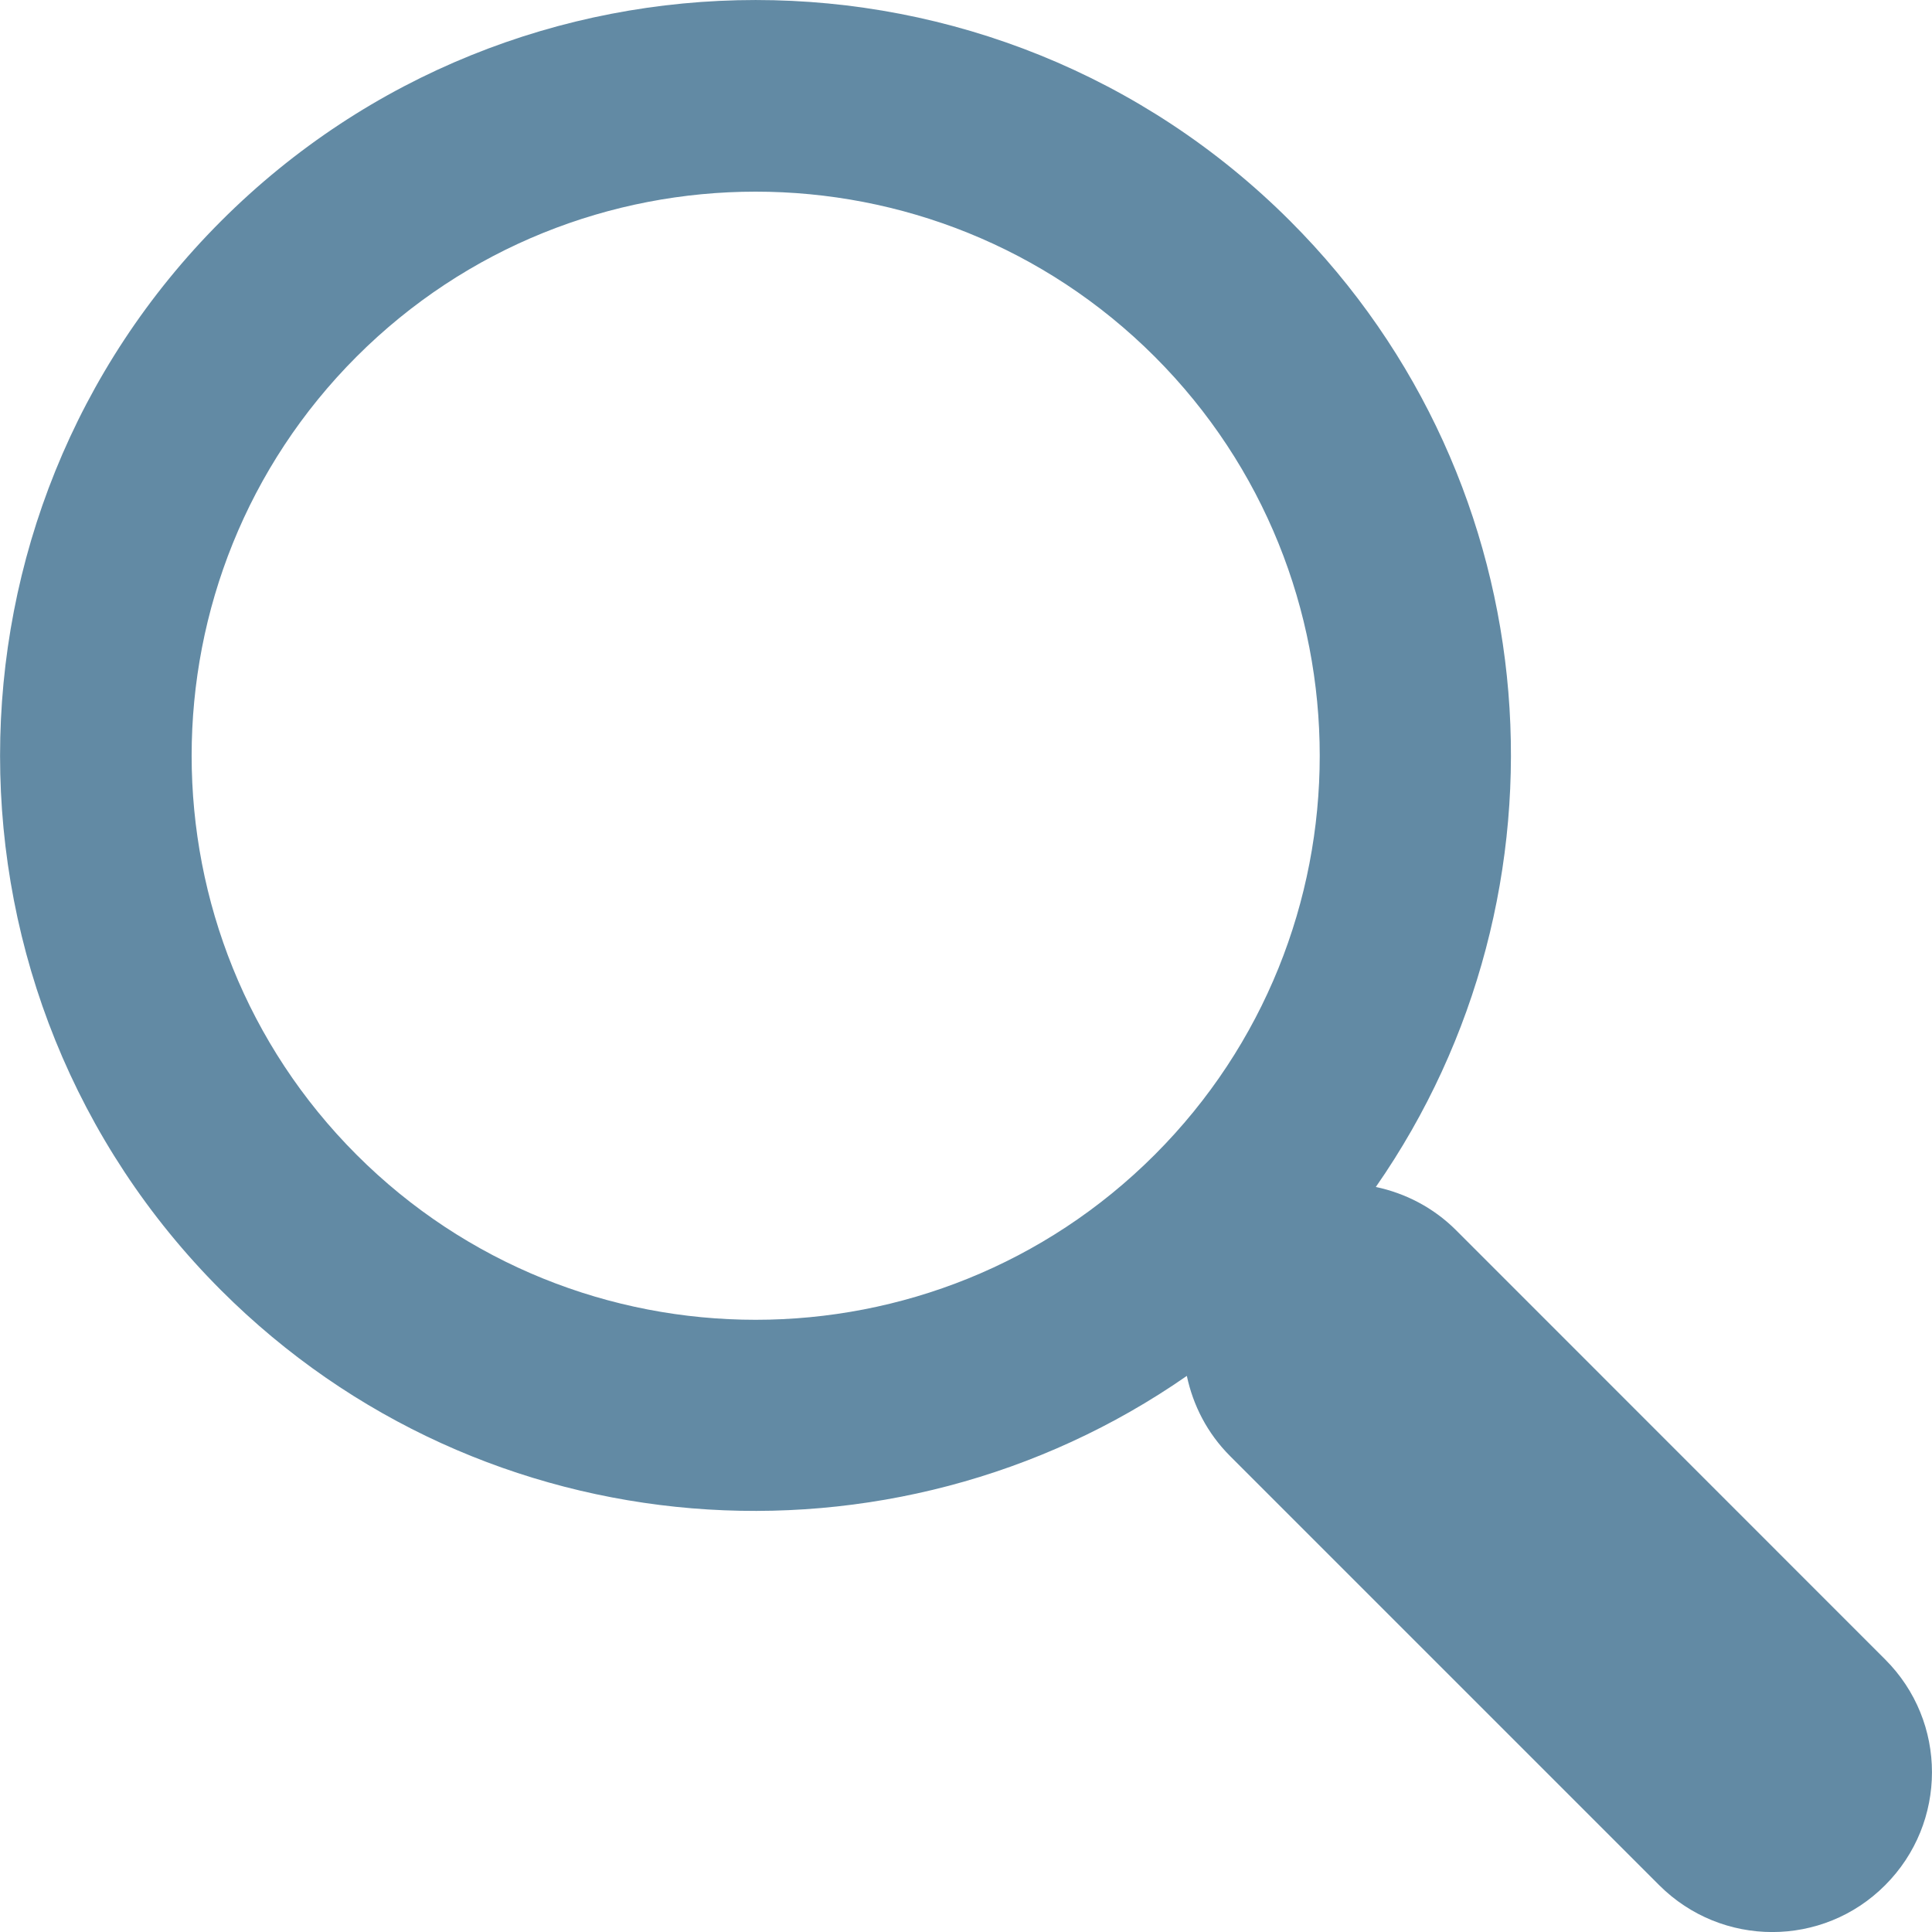
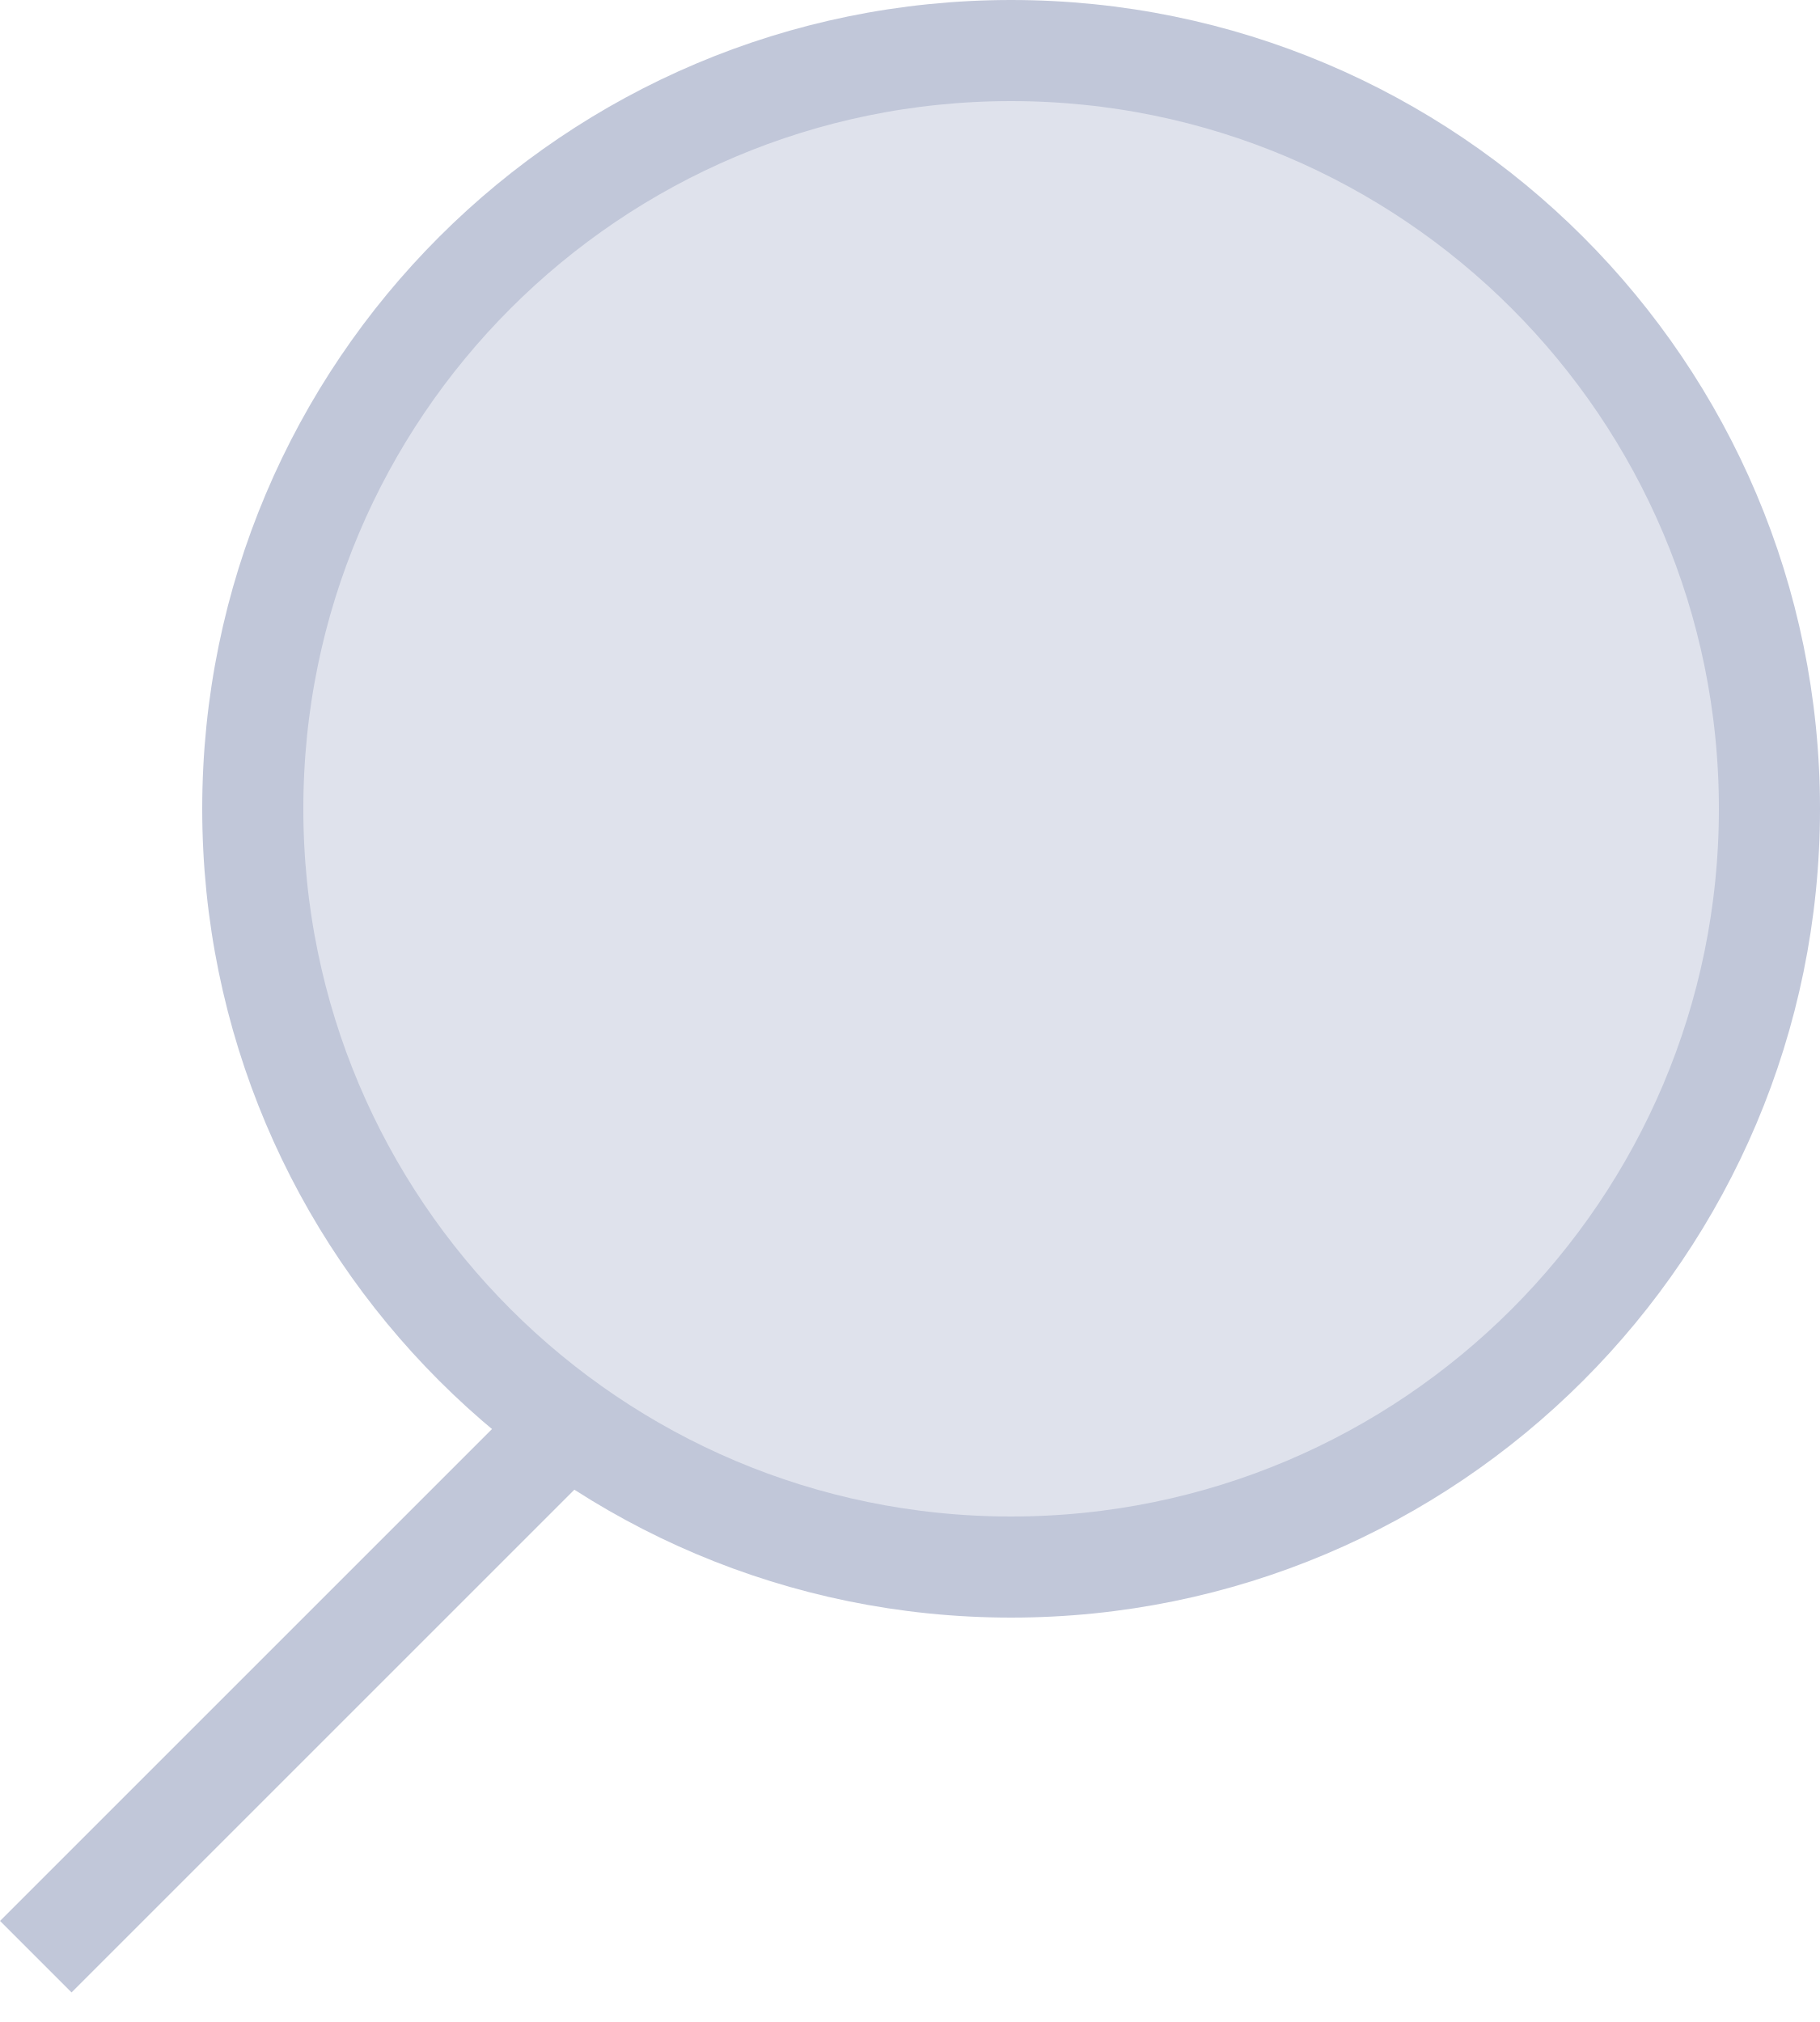
- <svg xmlns="http://www.w3.org/2000/svg" version="1.1" id="Capa_1" fill="rgb(98, 138, 164)" x="0px" y="0px" width="30.239px" height="30.239px" viewBox="0 0 30.239 30.239" style="enable-background:new 0 0 30.239 30.239;" xml:space="preserve">
-   <g>
-     <path d="M20.194,3.46c-4.613-4.613-12.121-4.613-16.734,0c-4.612,4.614-4.612,12.121,0,16.735   c4.108,4.107,10.506,4.547,15.116,1.34c0.097,0.459,0.319,0.897,0.676,1.254l6.718,6.718c0.979,0.977,2.561,0.977,3.535,0   c0.978-0.978,0.978-2.56,0-3.535l-6.718-6.72c-0.355-0.354-0.794-0.577-1.253-0.674C24.743,13.967,24.303,7.57,20.194,3.46z    M18.073,18.074c-3.444,3.444-9.049,3.444-12.492,0c-3.442-3.444-3.442-9.048,0-12.492c3.443-3.443,9.048-3.443,12.492,0   C21.517,9.026,21.517,14.63,18.073,18.074z" />
-   </g>
-   <g>
- </g>
-   <g>
- </g>
-   <g>
- </g>
-   <g>
- </g>
-   <g>
- </g>
-   <g>
- </g>
-   <g>
- </g>
-   <g>
- </g>
-   <g>
- </g>
-   <g>
- </g>
-   <g>
- </g>
-   <g>
- </g>
-   <g>
- </g>
-   <g>
- </g>
-   <g>
- </g>
+ <svg xmlns="http://www.w3.org/2000/svg" width="18" height="20" viewBox="0 0 18 20" fill="none">
+   <circle cx="10" cy="8" r="7.5" fill="#DFE2EC" stroke="#C1C7D9" />
+   <line x1="5.354" y1="14.354" x2="0.354" y2="19.354" stroke="#C1C7D9" />
</svg>
